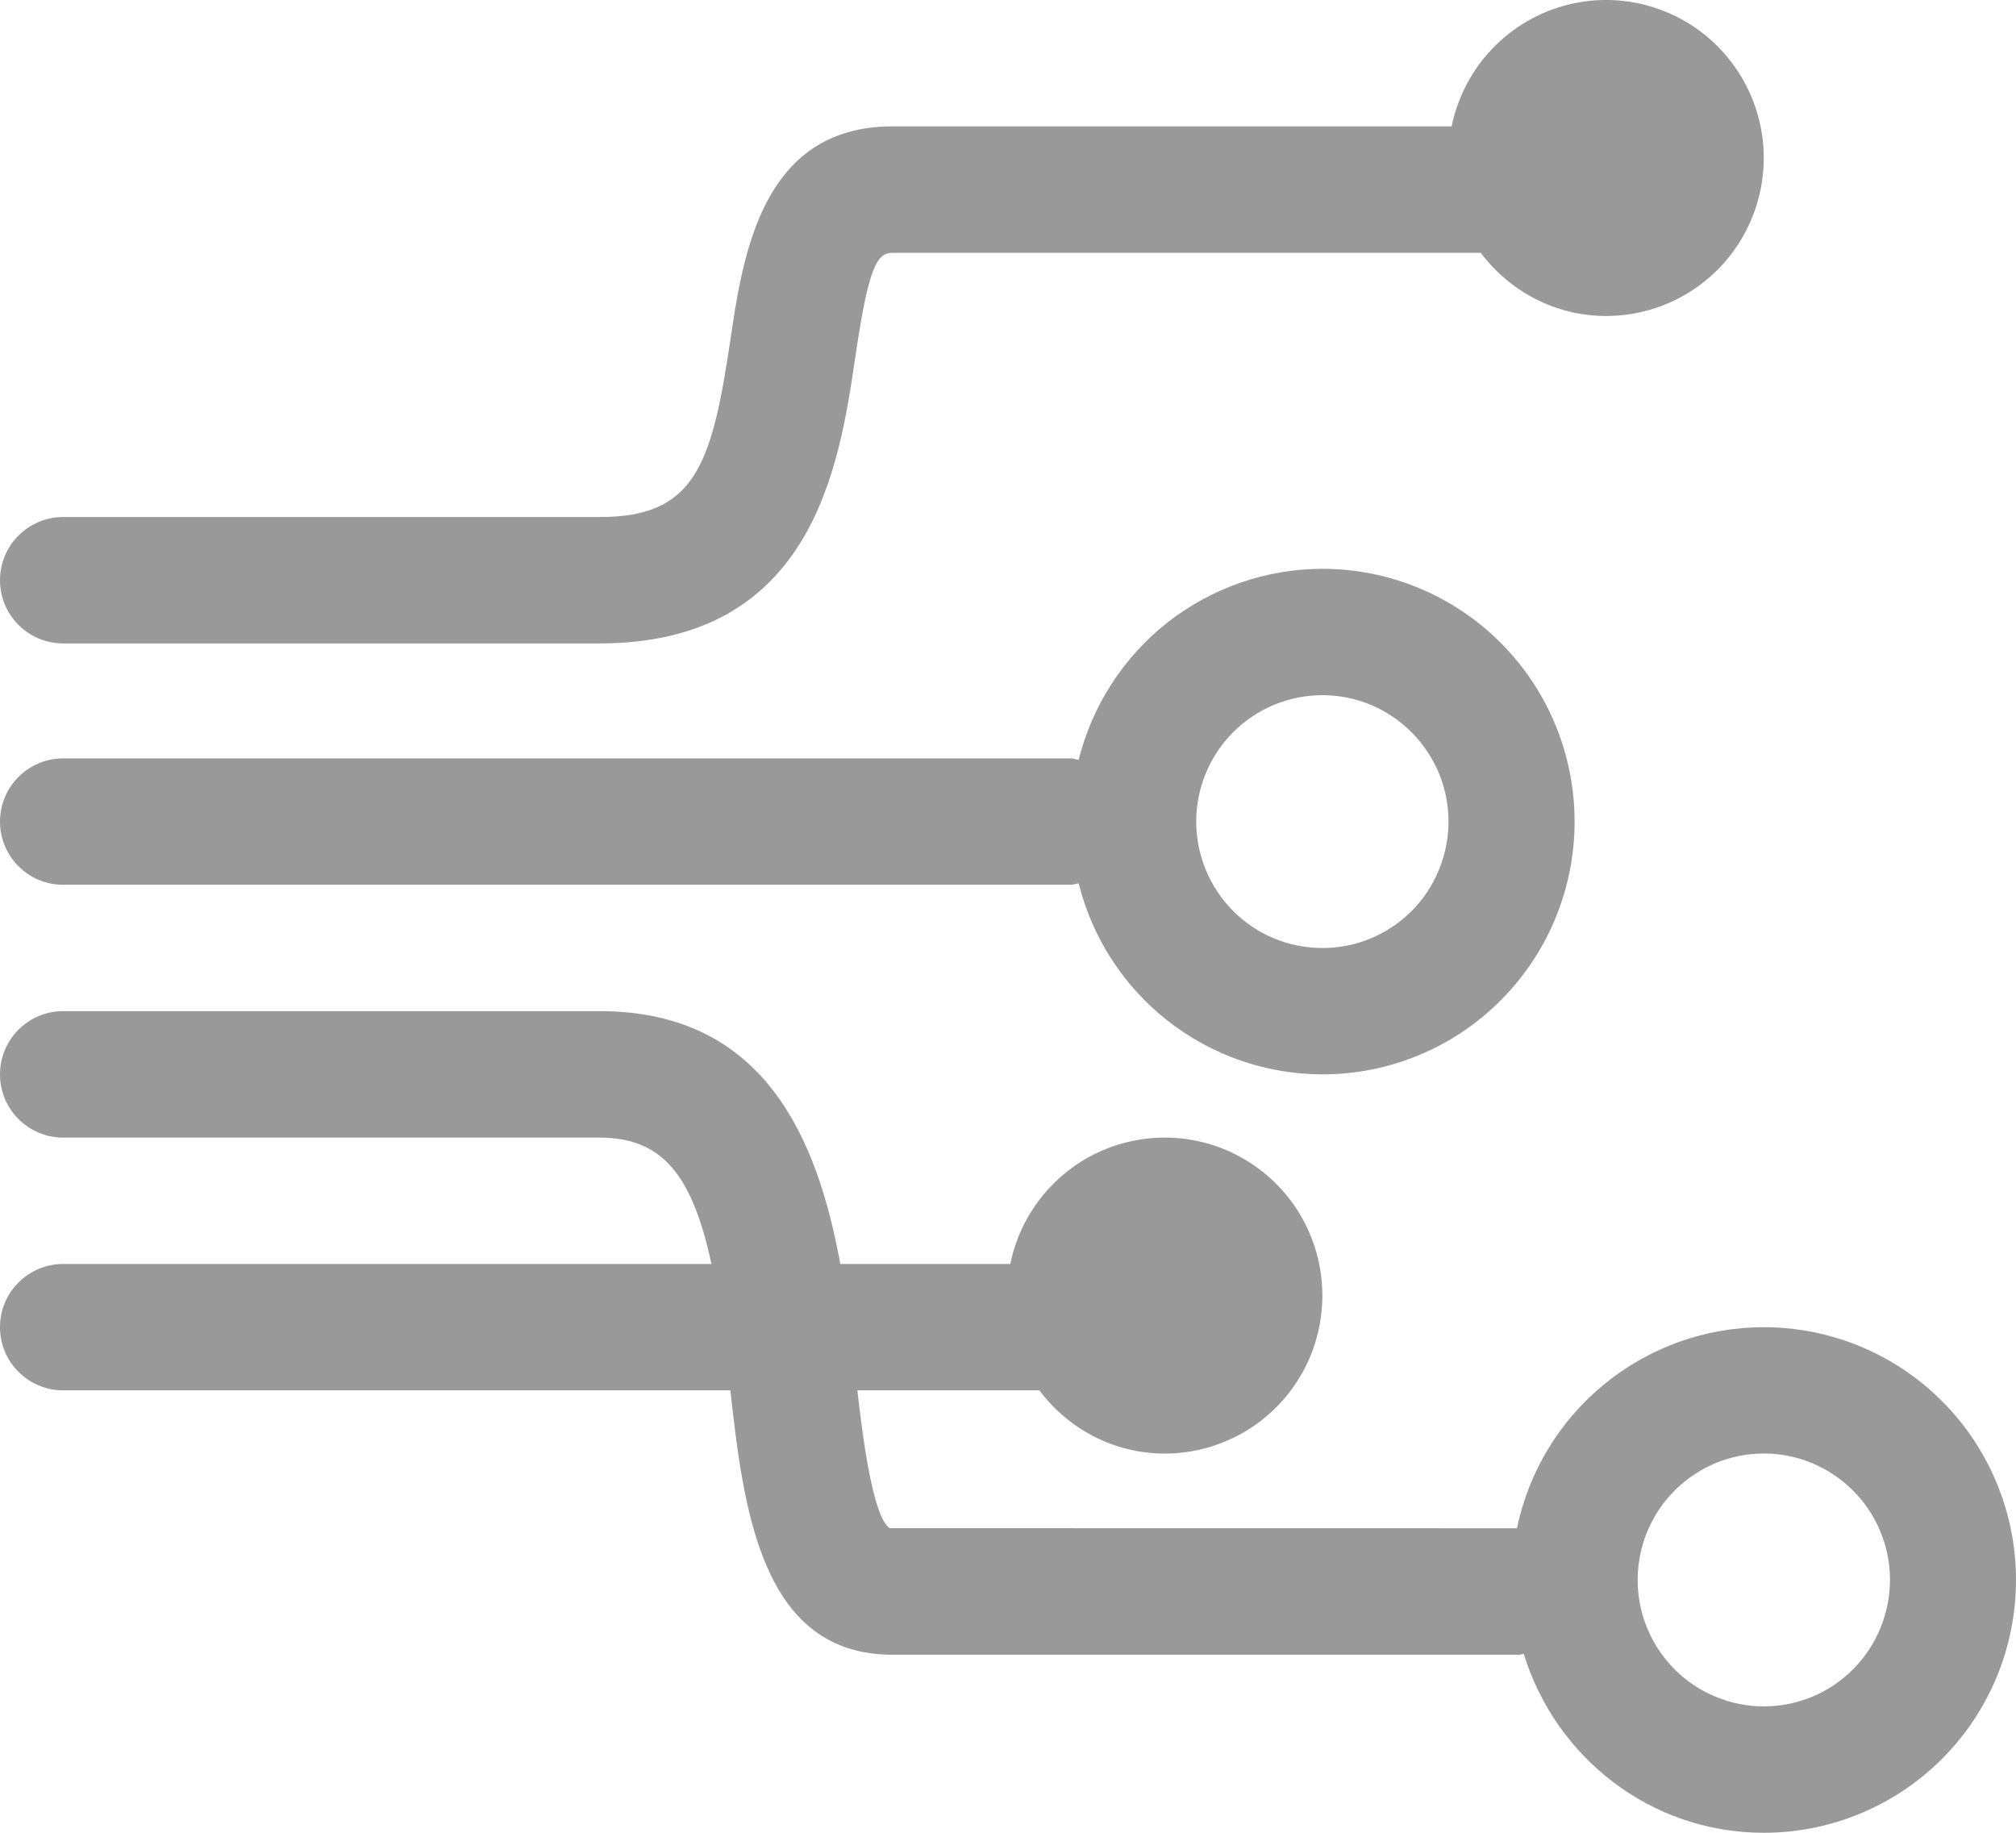
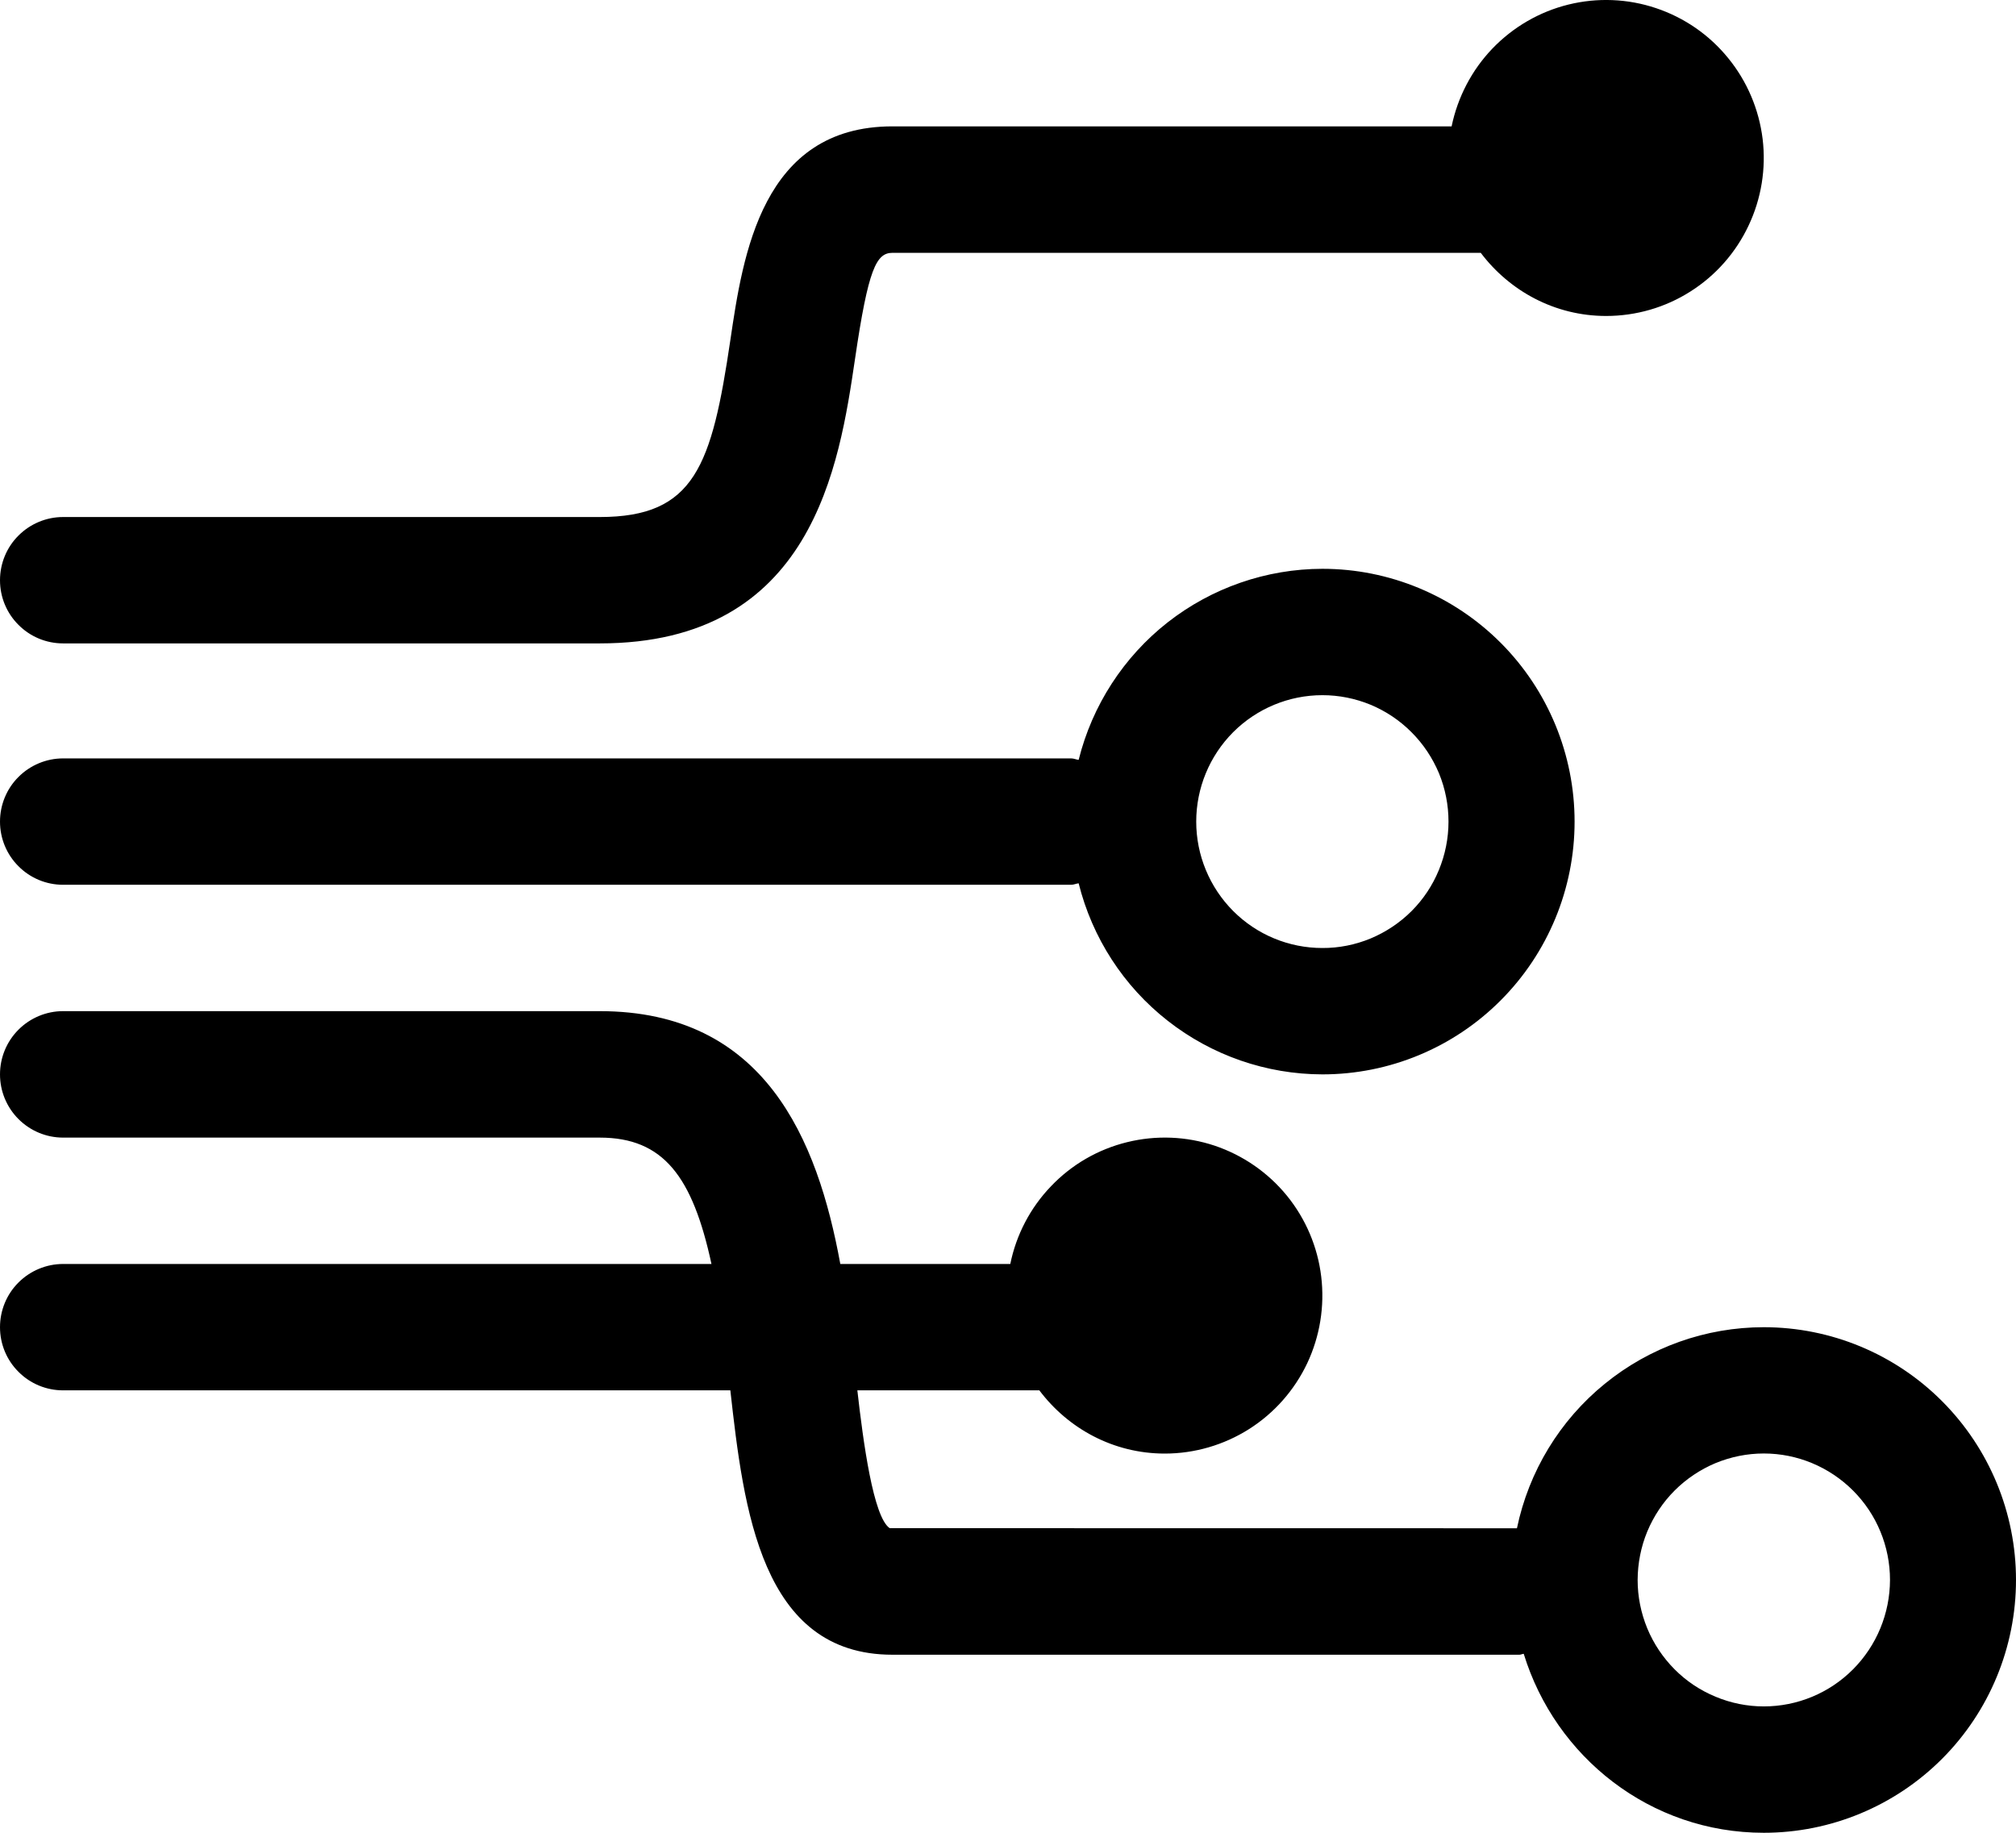
<svg xmlns="http://www.w3.org/2000/svg" width="22" height="20" viewBox="0 0 22 20" fill="none">
-   <path d="M19.248 14.483C18.615 14.483 18.003 14.701 17.512 15.101C17.021 15.5 16.683 16.057 16.554 16.677L9.709 16.676C9.53 16.556 9.42 15.736 9.356 15.172H11.342C11.656 15.589 12.15 15.862 12.711 15.862C13.036 15.862 13.355 15.769 13.63 15.595C13.905 15.421 14.125 15.172 14.265 14.877C14.404 14.582 14.457 14.254 14.418 13.93C14.379 13.606 14.249 13.3 14.043 13.047C13.837 12.795 13.564 12.606 13.255 12.502C12.946 12.399 12.615 12.386 12.299 12.464C11.982 12.542 11.695 12.708 11.47 12.944C11.244 13.179 11.09 13.473 11.025 13.793H9.17C8.921 12.432 8.346 11.034 6.544 11.034H0.688C0.506 11.034 0.331 11.107 0.202 11.236C0.072 11.366 3.57628e-07 11.541 3.57628e-07 11.724C3.57628e-07 11.907 0.072 12.082 0.202 12.212C0.331 12.341 0.506 12.414 0.688 12.414H6.545C7.24 12.414 7.558 12.84 7.764 13.793H0.688C0.506 13.793 0.331 13.866 0.202 13.995C0.072 14.124 3.57628e-07 14.3 3.57628e-07 14.483C3.57628e-07 14.666 0.072 14.841 0.202 14.97C0.331 15.1 0.506 15.172 0.688 15.172H7.97C8.115 16.467 8.305 18.057 9.739 18.057H16.581C16.598 18.057 16.611 18.048 16.628 18.047C16.974 19.174 18.009 20 19.248 20C19.978 20 20.678 19.709 21.194 19.192C21.71 18.675 22 17.973 22 17.241C22 16.51 21.71 15.808 21.194 15.291C20.678 14.773 19.978 14.483 19.248 14.483ZM19.248 18.621C19.067 18.621 18.888 18.585 18.721 18.515C18.554 18.446 18.402 18.345 18.274 18.216C18.147 18.088 18.045 17.936 17.976 17.769C17.907 17.601 17.871 17.422 17.871 17.241C17.872 17.059 17.907 16.88 17.976 16.713C18.046 16.545 18.147 16.393 18.275 16.265C18.403 16.137 18.555 16.036 18.721 15.966C18.889 15.897 19.067 15.861 19.248 15.861C19.613 15.861 19.963 16.007 20.222 16.266C20.48 16.524 20.625 16.875 20.625 17.241C20.624 17.607 20.479 17.958 20.221 18.217C19.963 18.476 19.613 18.621 19.248 18.621ZM0.688 9.655H11.69C11.718 9.655 11.743 9.642 11.771 9.639C11.919 10.233 12.261 10.762 12.743 11.139C13.225 11.517 13.819 11.723 14.431 11.724C15.161 11.724 15.861 11.434 16.377 10.916C16.893 10.399 17.183 9.697 17.183 8.966C17.183 8.234 16.893 7.532 16.377 7.015C15.861 6.498 15.161 6.207 14.431 6.207C13.819 6.208 13.225 6.414 12.743 6.791C12.261 7.169 11.919 7.698 11.771 8.292C11.743 8.289 11.718 8.276 11.69 8.276H0.688C0.506 8.276 0.331 8.349 0.202 8.478C0.072 8.607 0 8.783 0 8.966C0 9.148 0.072 9.324 0.202 9.453C0.331 9.583 0.506 9.655 0.688 9.655ZM14.431 7.586C14.612 7.586 14.791 7.622 14.958 7.691C15.125 7.761 15.276 7.862 15.404 7.991C15.532 8.119 15.633 8.271 15.703 8.438C15.772 8.606 15.807 8.785 15.807 8.966C15.807 9.147 15.771 9.327 15.702 9.494C15.633 9.662 15.532 9.814 15.404 9.942C15.276 10.07 15.124 10.171 14.957 10.241C14.79 10.31 14.611 10.346 14.43 10.345C14.065 10.345 13.715 10.2 13.457 9.941C13.199 9.682 13.054 9.331 13.054 8.966C13.054 8.6 13.199 8.249 13.457 7.99C13.716 7.731 14.066 7.586 14.431 7.586ZM0.688 7.021H6.545C8.872 7.021 9.159 5.076 9.331 3.914C9.475 2.933 9.563 2.759 9.739 2.759H16.159C16.473 3.175 16.967 3.448 17.527 3.448C17.853 3.448 18.172 3.356 18.447 3.181C18.722 3.007 18.942 2.758 19.081 2.463C19.221 2.168 19.274 1.84 19.235 1.516C19.195 1.192 19.065 0.886 18.859 0.634C18.654 0.381 18.38 0.192 18.072 0.089C17.763 -0.015 17.431 -0.028 17.115 0.05C16.799 0.128 16.512 0.295 16.286 0.53C16.061 0.765 15.907 1.06 15.841 1.379H9.739C8.314 1.379 8.107 2.783 7.97 3.712C7.767 5.083 7.582 5.642 6.545 5.642H0.688C0.506 5.642 0.331 5.715 0.202 5.844C0.072 5.973 0 6.149 0 6.332C0 6.515 0.072 6.69 0.202 6.819C0.331 6.949 0.506 7.021 0.688 7.021Z" fill="#999999" />
+   <path d="M19.248 14.483C18.615 14.483 18.003 14.701 17.512 15.101C17.021 15.5 16.683 16.057 16.554 16.677L9.709 16.676C9.53 16.556 9.42 15.736 9.356 15.172H11.342C11.656 15.589 12.15 15.862 12.711 15.862C13.036 15.862 13.355 15.769 13.63 15.595C13.905 15.421 14.125 15.172 14.265 14.877C14.404 14.582 14.457 14.254 14.418 13.93C14.379 13.606 14.249 13.3 14.043 13.047C13.837 12.795 13.564 12.606 13.255 12.502C12.946 12.399 12.615 12.386 12.299 12.464C11.982 12.542 11.695 12.708 11.47 12.944C11.244 13.179 11.09 13.473 11.025 13.793H9.17C8.921 12.432 8.346 11.034 6.544 11.034H0.688C0.506 11.034 0.331 11.107 0.202 11.236C0.072 11.366 3.57628e-07 11.541 3.57628e-07 11.724C3.57628e-07 11.907 0.072 12.082 0.202 12.212C0.331 12.341 0.506 12.414 0.688 12.414H6.545C7.24 12.414 7.558 12.84 7.764 13.793H0.688C0.506 13.793 0.331 13.866 0.202 13.995C0.072 14.124 3.57628e-07 14.3 3.57628e-07 14.483C3.57628e-07 14.666 0.072 14.841 0.202 14.97C0.331 15.1 0.506 15.172 0.688 15.172H7.97C8.115 16.467 8.305 18.057 9.739 18.057H16.581C16.598 18.057 16.611 18.048 16.628 18.047C16.974 19.174 18.009 20 19.248 20C19.978 20 20.678 19.709 21.194 19.192C21.71 18.675 22 17.973 22 17.241C22 16.51 21.71 15.808 21.194 15.291C20.678 14.773 19.978 14.483 19.248 14.483ZM19.248 18.621C19.067 18.621 18.888 18.585 18.721 18.515C18.554 18.446 18.402 18.345 18.274 18.216C18.147 18.088 18.045 17.936 17.976 17.769C17.907 17.601 17.871 17.422 17.871 17.241C17.872 17.059 17.907 16.88 17.976 16.713C18.046 16.545 18.147 16.393 18.275 16.265C18.403 16.137 18.555 16.036 18.721 15.966C18.889 15.897 19.067 15.861 19.248 15.861C19.613 15.861 19.963 16.007 20.222 16.266C20.48 16.524 20.625 16.875 20.625 17.241C20.624 17.607 20.479 17.958 20.221 18.217C19.963 18.476 19.613 18.621 19.248 18.621ZM0.688 9.655H11.69C11.718 9.655 11.743 9.642 11.771 9.639C11.919 10.233 12.261 10.762 12.743 11.139C13.225 11.517 13.819 11.723 14.431 11.724C15.161 11.724 15.861 11.434 16.377 10.916C16.893 10.399 17.183 9.697 17.183 8.966C17.183 8.234 16.893 7.532 16.377 7.015C15.861 6.498 15.161 6.207 14.431 6.207C13.819 6.208 13.225 6.414 12.743 6.791C12.261 7.169 11.919 7.698 11.771 8.292C11.743 8.289 11.718 8.276 11.69 8.276H0.688C0.506 8.276 0.331 8.349 0.202 8.478C0.072 8.607 0 8.783 0 8.966C0 9.148 0.072 9.324 0.202 9.453C0.331 9.583 0.506 9.655 0.688 9.655ZM14.431 7.586C14.612 7.586 14.791 7.622 14.958 7.691C15.125 7.761 15.276 7.862 15.404 7.991C15.532 8.119 15.633 8.271 15.703 8.438C15.772 8.606 15.807 8.785 15.807 8.966C15.807 9.147 15.771 9.327 15.702 9.494C15.633 9.662 15.532 9.814 15.404 9.942C15.276 10.07 15.124 10.171 14.957 10.241C14.79 10.31 14.611 10.346 14.43 10.345C14.065 10.345 13.715 10.2 13.457 9.941C13.199 9.682 13.054 9.331 13.054 8.966C13.054 8.6 13.199 8.249 13.457 7.99C13.716 7.731 14.066 7.586 14.431 7.586ZM0.688 7.021H6.545C8.872 7.021 9.159 5.076 9.331 3.914C9.475 2.933 9.563 2.759 9.739 2.759H16.159C16.473 3.175 16.967 3.448 17.527 3.448C17.853 3.448 18.172 3.356 18.447 3.181C18.722 3.007 18.942 2.758 19.081 2.463C19.221 2.168 19.274 1.84 19.235 1.516C19.195 1.192 19.065 0.886 18.859 0.634C18.654 0.381 18.38 0.192 18.072 0.089C17.763 -0.015 17.431 -0.028 17.115 0.05C16.799 0.128 16.512 0.295 16.286 0.53C16.061 0.765 15.907 1.06 15.841 1.379H9.739C8.314 1.379 8.107 2.783 7.97 3.712C7.767 5.083 7.582 5.642 6.545 5.642H0.688C0.506 5.642 0.331 5.715 0.202 5.844C0.072 5.973 0 6.149 0 6.332C0 6.515 0.072 6.69 0.202 6.819C0.331 6.949 0.506 7.021 0.688 7.021Z" fill="currentColor" />
</svg>
